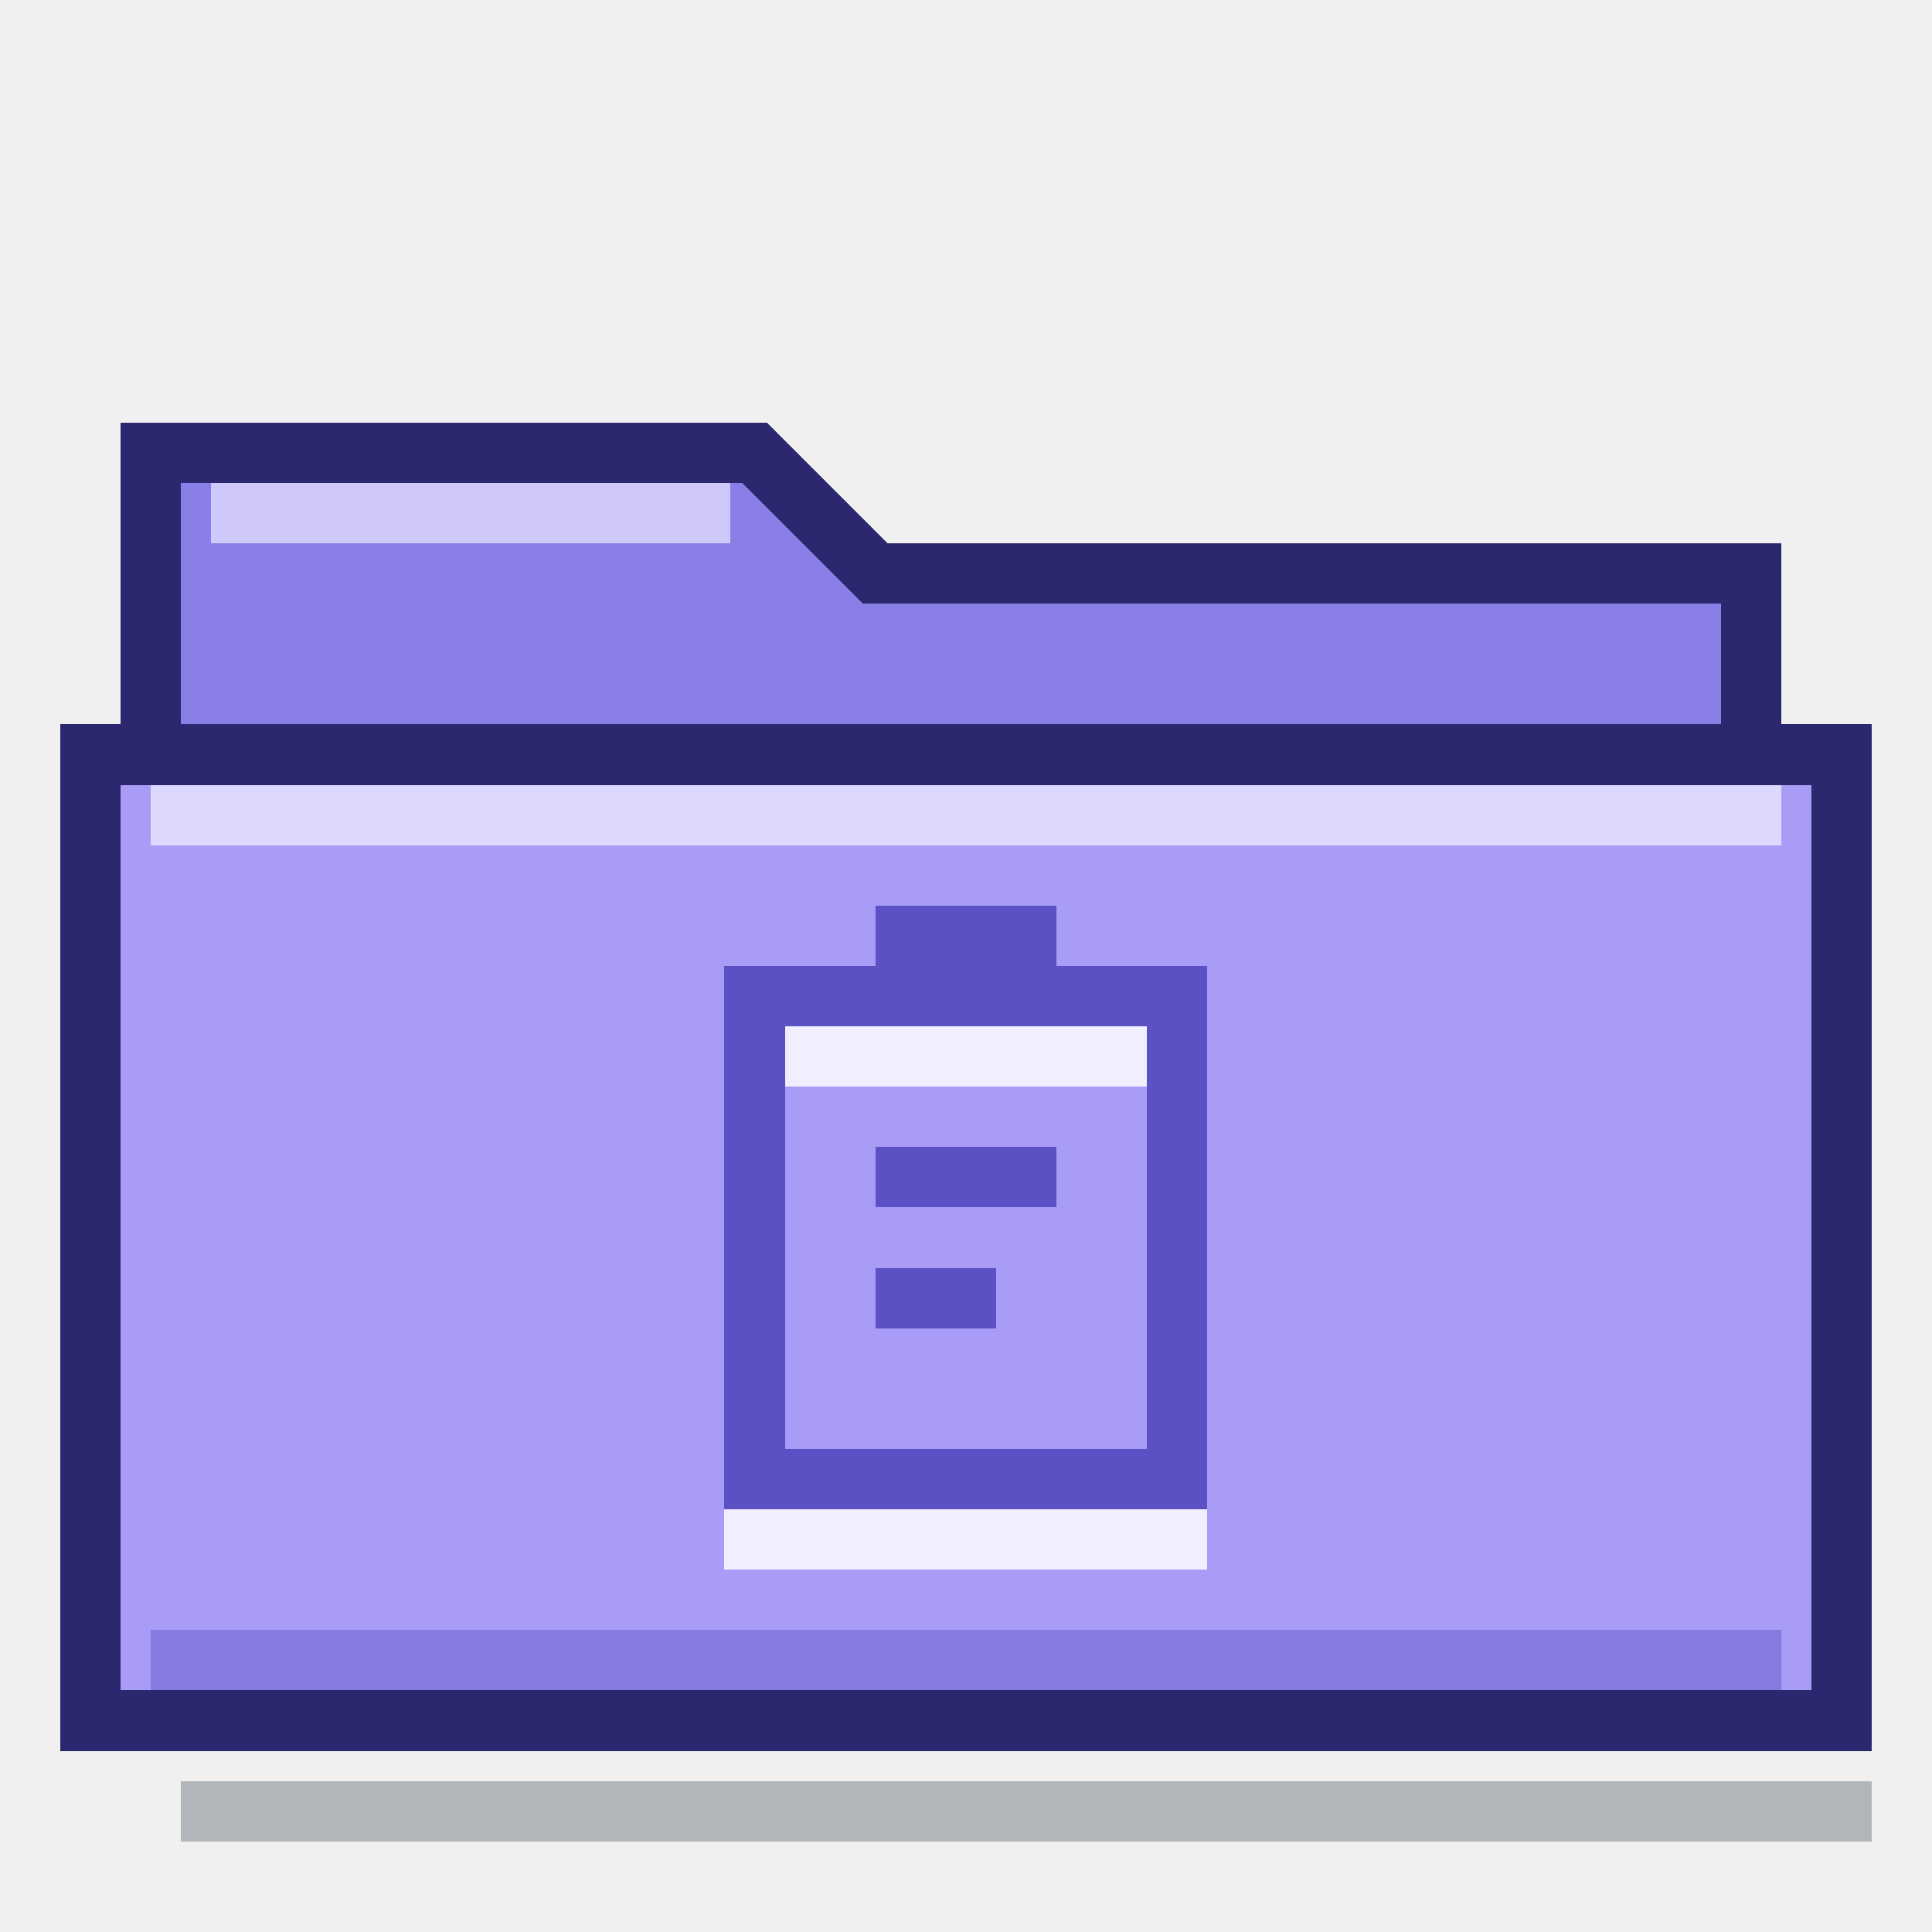
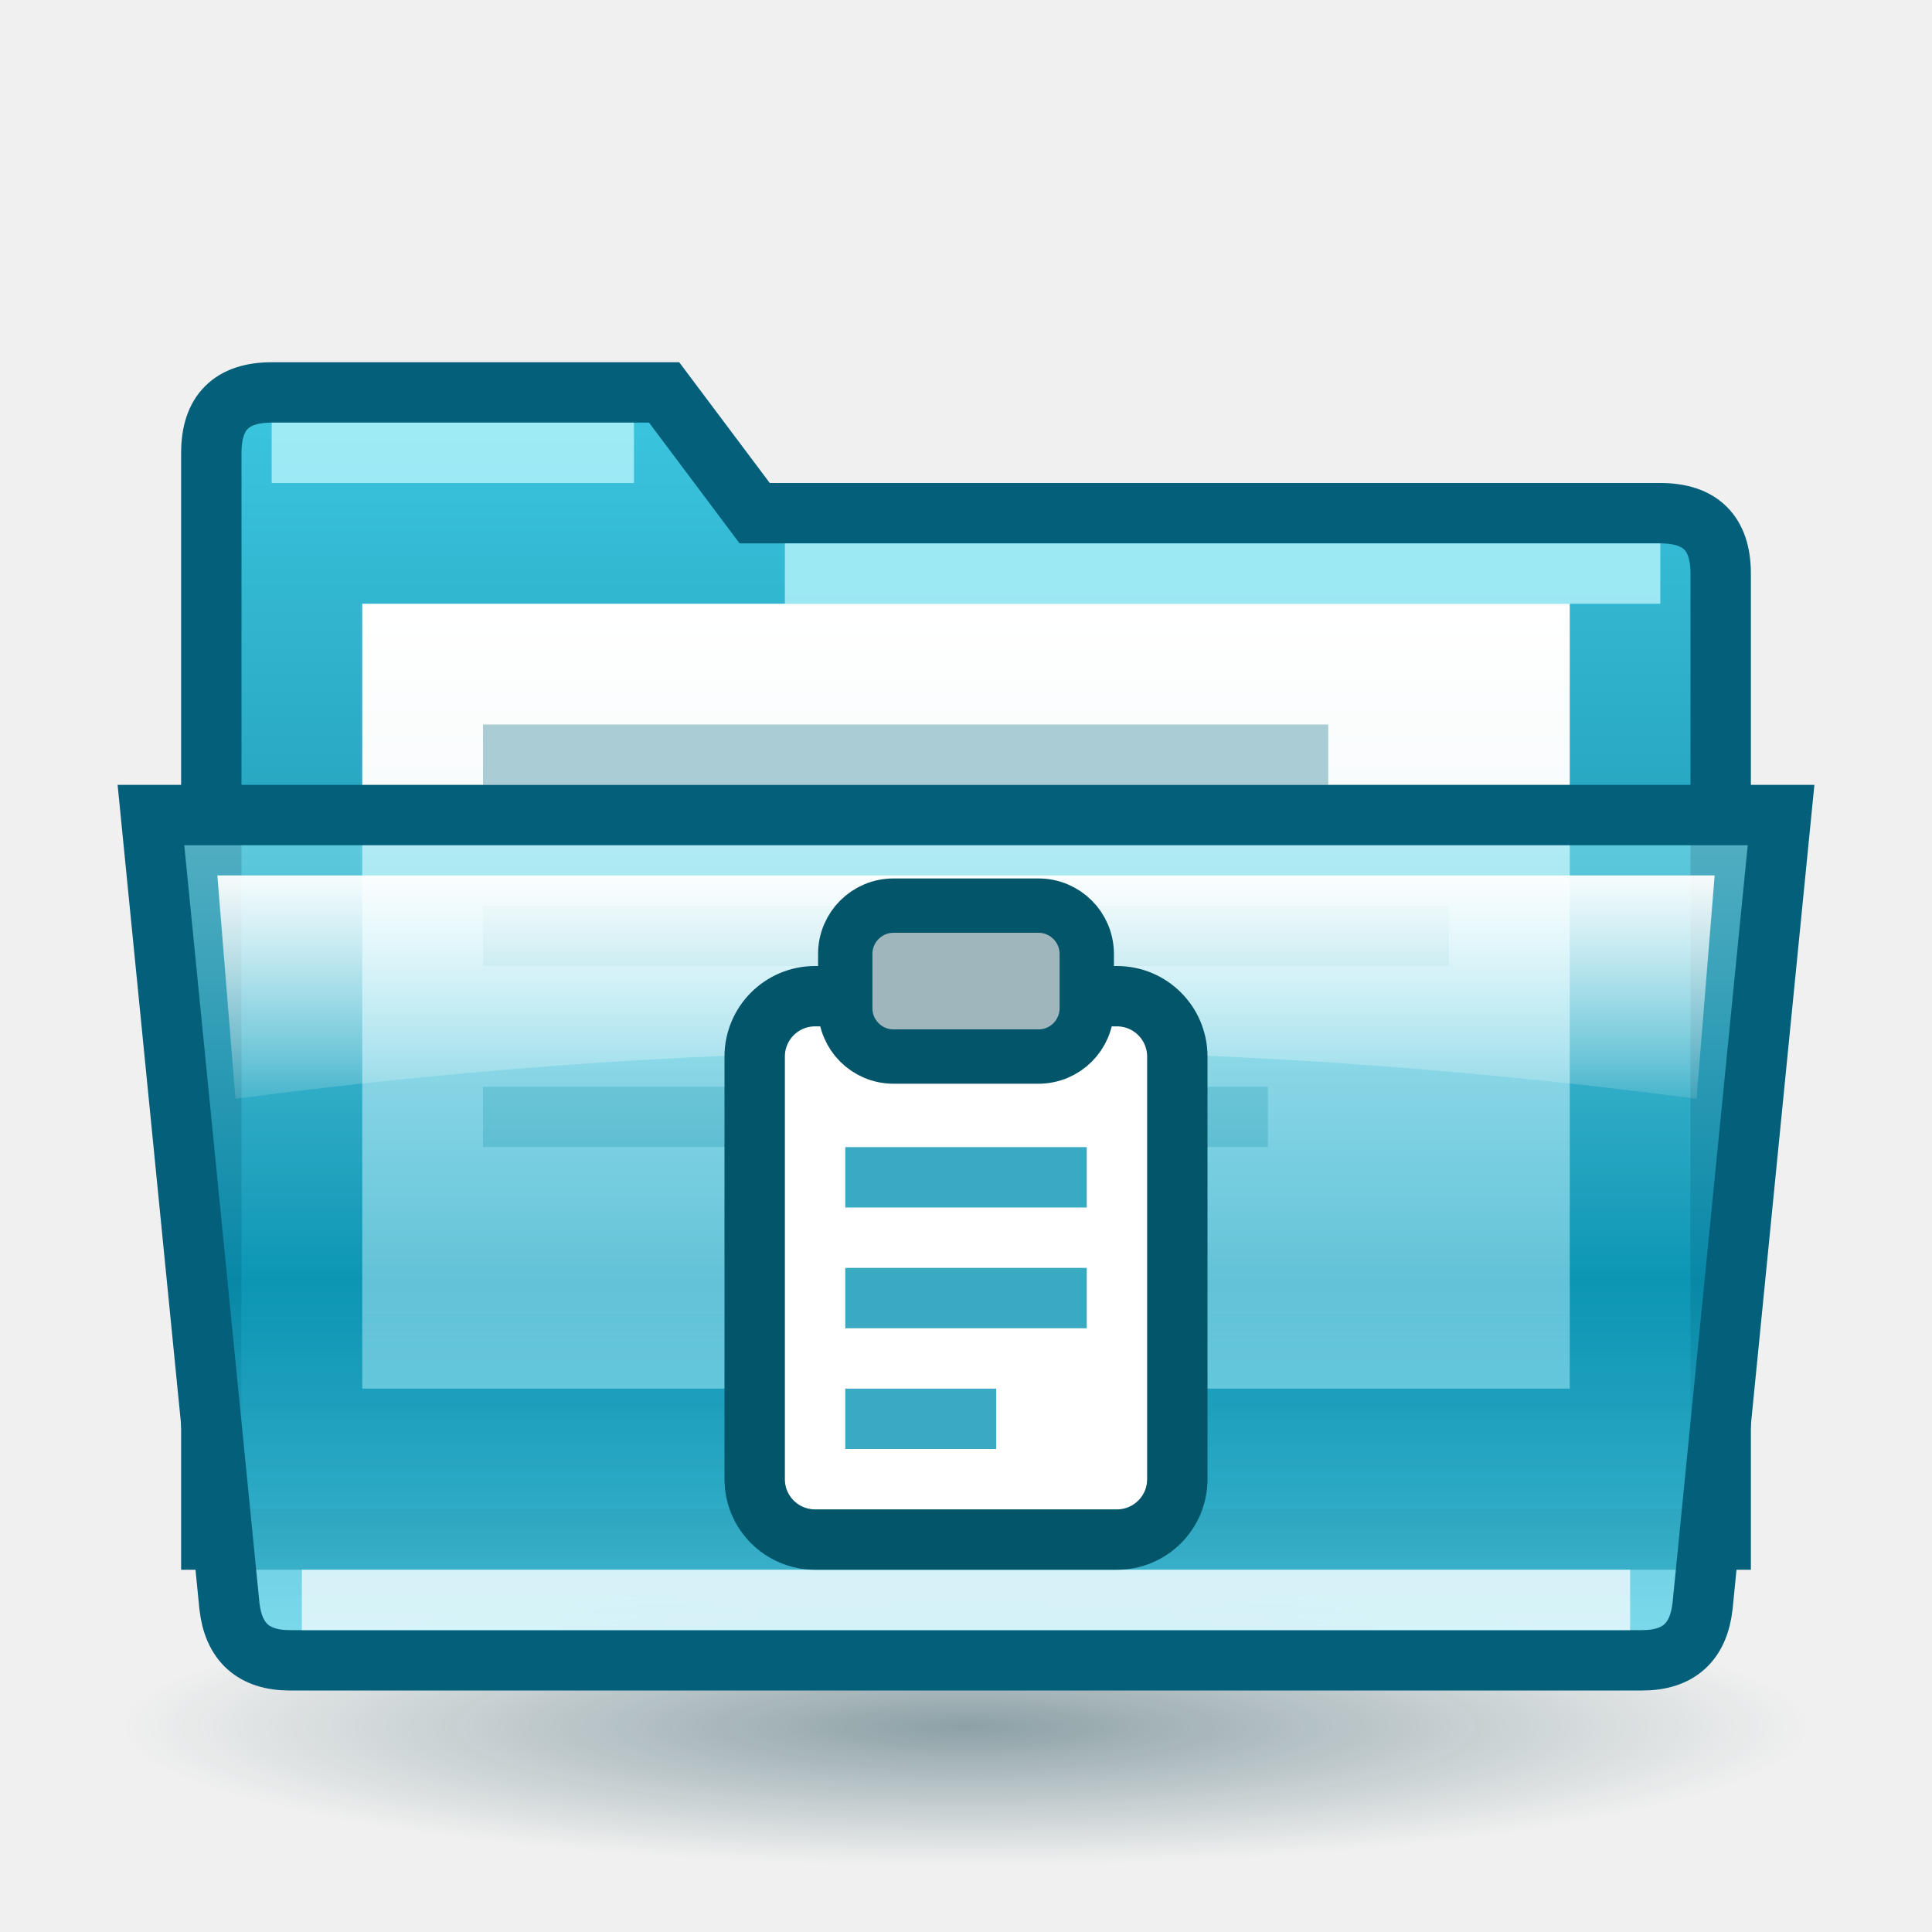
- <svg xmlns="http://www.w3.org/2000/svg" width="32" height="32" viewBox="0 0 32 32" shape-rendering="crispEdges">
-   <path d="M2.5 7.5h10l2 2h14.5v18h-26.5z" fill="#8a7fe6" stroke="#2c2870" />
-   <path d="M3.5 8.5h8.6" stroke="#cfc8fb" fill="none" />
-   <path d="M1.5 12.5h29v16h-29z" fill="#a99cf6" stroke="#2c2870" />
-   <path d="M2.5 13.5h27" stroke="#ddd8fd" fill="none" />
-   <path d="M2.5 27.5h27" stroke="#8679e0" fill="none" />
-   <path d="M3 30h28" stroke="#0c2130" stroke-opacity=".28" fill="none" />
-   <g fill="none">
-     <g stroke="#f1eeff" transform="translate(0 1)">
-       <path d="M12.5 16.5h7v8h-7z" />
-       <path d="M14.5 15.5h3" />
-     </g>
-     <g stroke="#5b50c4">
-       <path d="M12.5 16.5h7v8h-7z" />
-       <path d="M14.5 15.5h3M14.5 19.5h3M14.5 21.5h2" />
-     </g>
-   </g>
+ <svg xmlns="http://www.w3.org/2000/svg" width="32" height="32" viewBox="0 0 32 32">
+   <defs>
+     <radialGradient id="sh" cx="0.5" cy="0.5" r="0.5">
+       <stop offset="0" stop-color="#023340" stop-opacity="0.42" />
+       <stop offset="1" stop-color="#023340" stop-opacity="0" />
+     </radialGradient>
+     <linearGradient id="hi" x1="0" y1="0" x2="0" y2="1">
+       <stop offset="0" stop-color="#fff" stop-opacity="0.95" />
+       <stop offset="1" stop-color="#fff" stop-opacity="0.12" />
+     </linearGradient>
+     <linearGradient id="bk" x1="0" y1="0" x2="0" y2="1">
+       <stop offset="0" stop-color="#3cc6e0" />
+       <stop offset="1" stop-color="#056f8a" />
+     </linearGradient>
+     <linearGradient id="pp" x1="0" y1="0" x2="0" y2="1">
+       <stop offset="0" stop-color="#ffffff" />
+       <stop offset="1" stop-color="#e4f1f4" />
+     </linearGradient>
+     <linearGradient id="fr" x1="0" y1="0" x2="0" y2="1">
+       <stop offset="0" stop-color="#8ae6f4" stop-opacity="0.6" />
+       <stop offset="0.55" stop-color="#0aa2c4" stop-opacity="0.6" />
+       <stop offset="1" stop-color="#5fd6ec" stop-opacity="0.8" />
+     </linearGradient>
+   </defs>
+   <ellipse cx="16" cy="28.6" rx="14" ry="2.3" fill="url(#sh)" />
+   <path d="M3.5 25.5V7.5Q3.5 6.5 4.5 6.5H11L12.5 8.5H27.5Q28.5 8.5 28.5 9.5V25.5Z" fill="url(#bk)" stroke="#04607a" />
+   <path d="M4.5 7.5H10.5M13 9.5H27.5" stroke="#b6f3fb" stroke-opacity=".8" />
+   <rect x="6" y="10" width="20" height="13" fill="url(#pp)" />
+   <path d="M8 12.5H22M8 15.5H24M8 18.5H21" stroke="#a9ccd5" />
+   <path d="M2.5 13.5H29.5L28.2 26.6Q28.1 27.5 27.2 27.5H4.8Q3.9 27.5 3.8 26.6Z" fill="url(#fr)" stroke="#04607a" />
+   <path d="M3.6 14.5H28.4L28.1 18.2Q16 16.6 3.9 18.2Z" fill="url(#hi)" />
+   <path d="M5 26.5H27" stroke="#fff" stroke-opacity=".7" />
+   <rect x="12.5" y="16.5" width="7" height="9" rx="1" fill="#fff" stroke="#035569" />
+   <rect x="14" y="15" width="4" height="2.5" rx=".8" fill="#9fb6bd" stroke="#035569" stroke-width=".9" />
+   <path d="M14 19.5H18M14 21.5H18M14 23.5H16.5" stroke="#3aa9c2" />
</svg>
